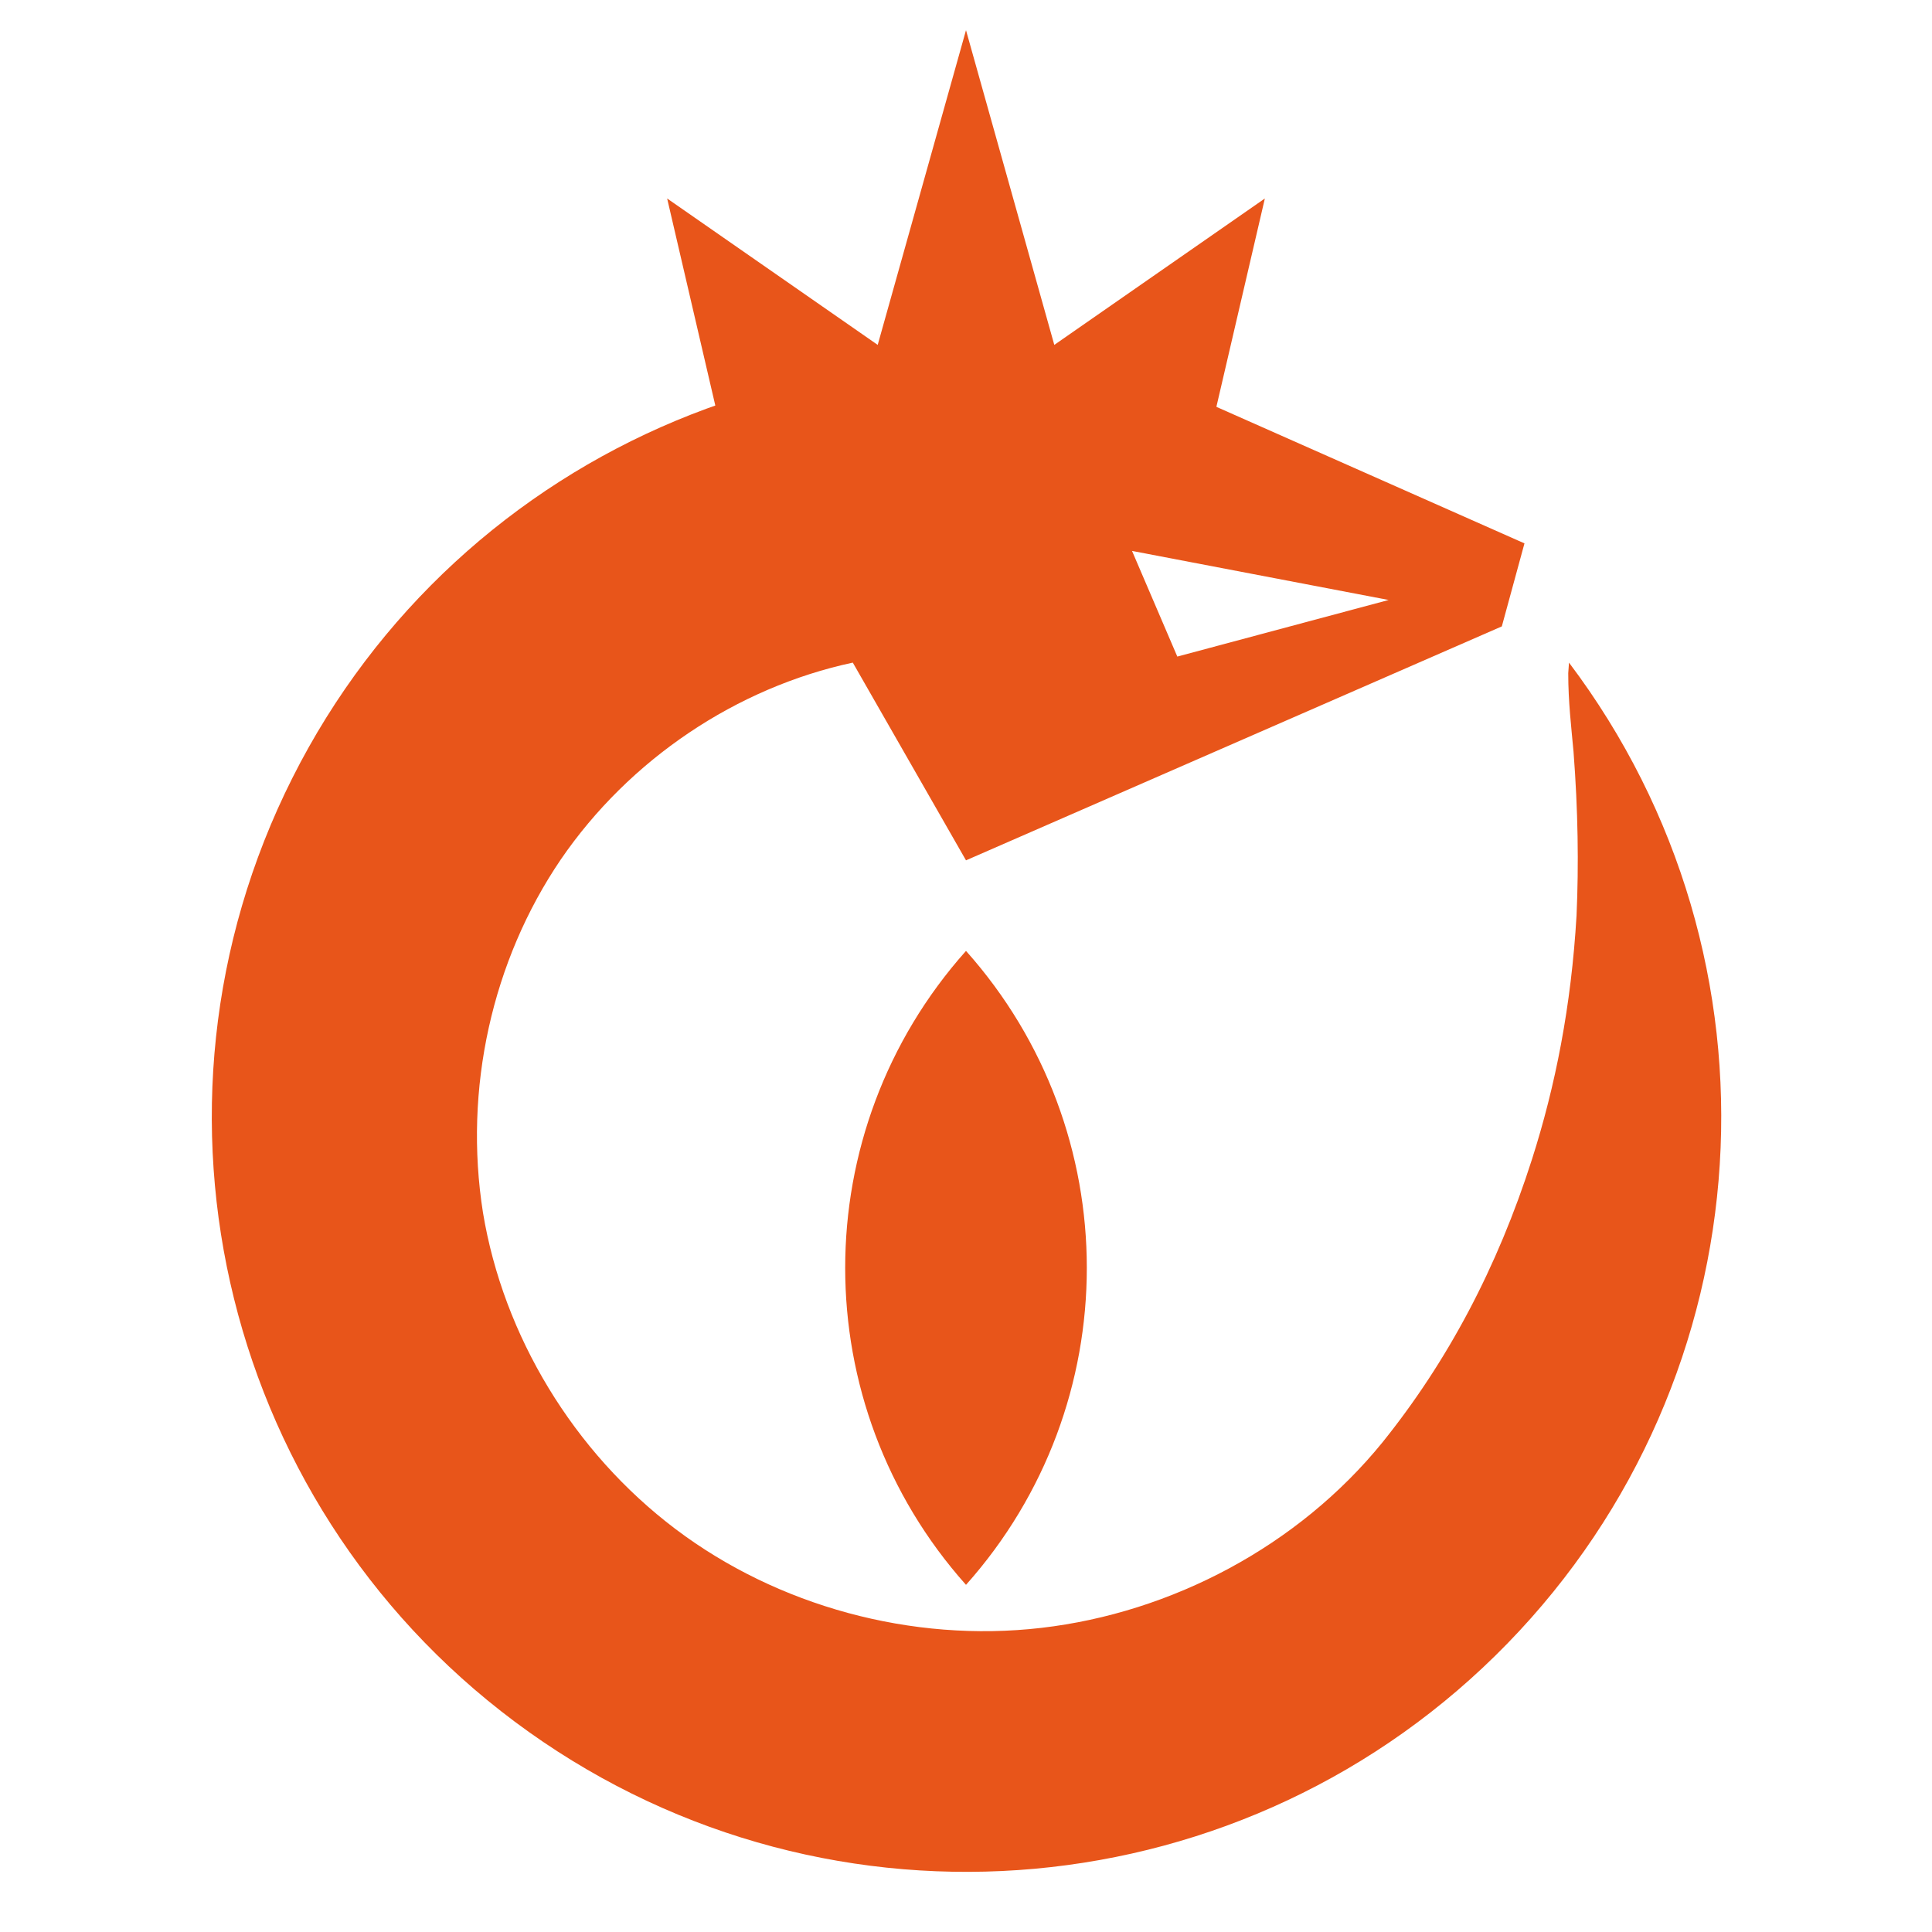
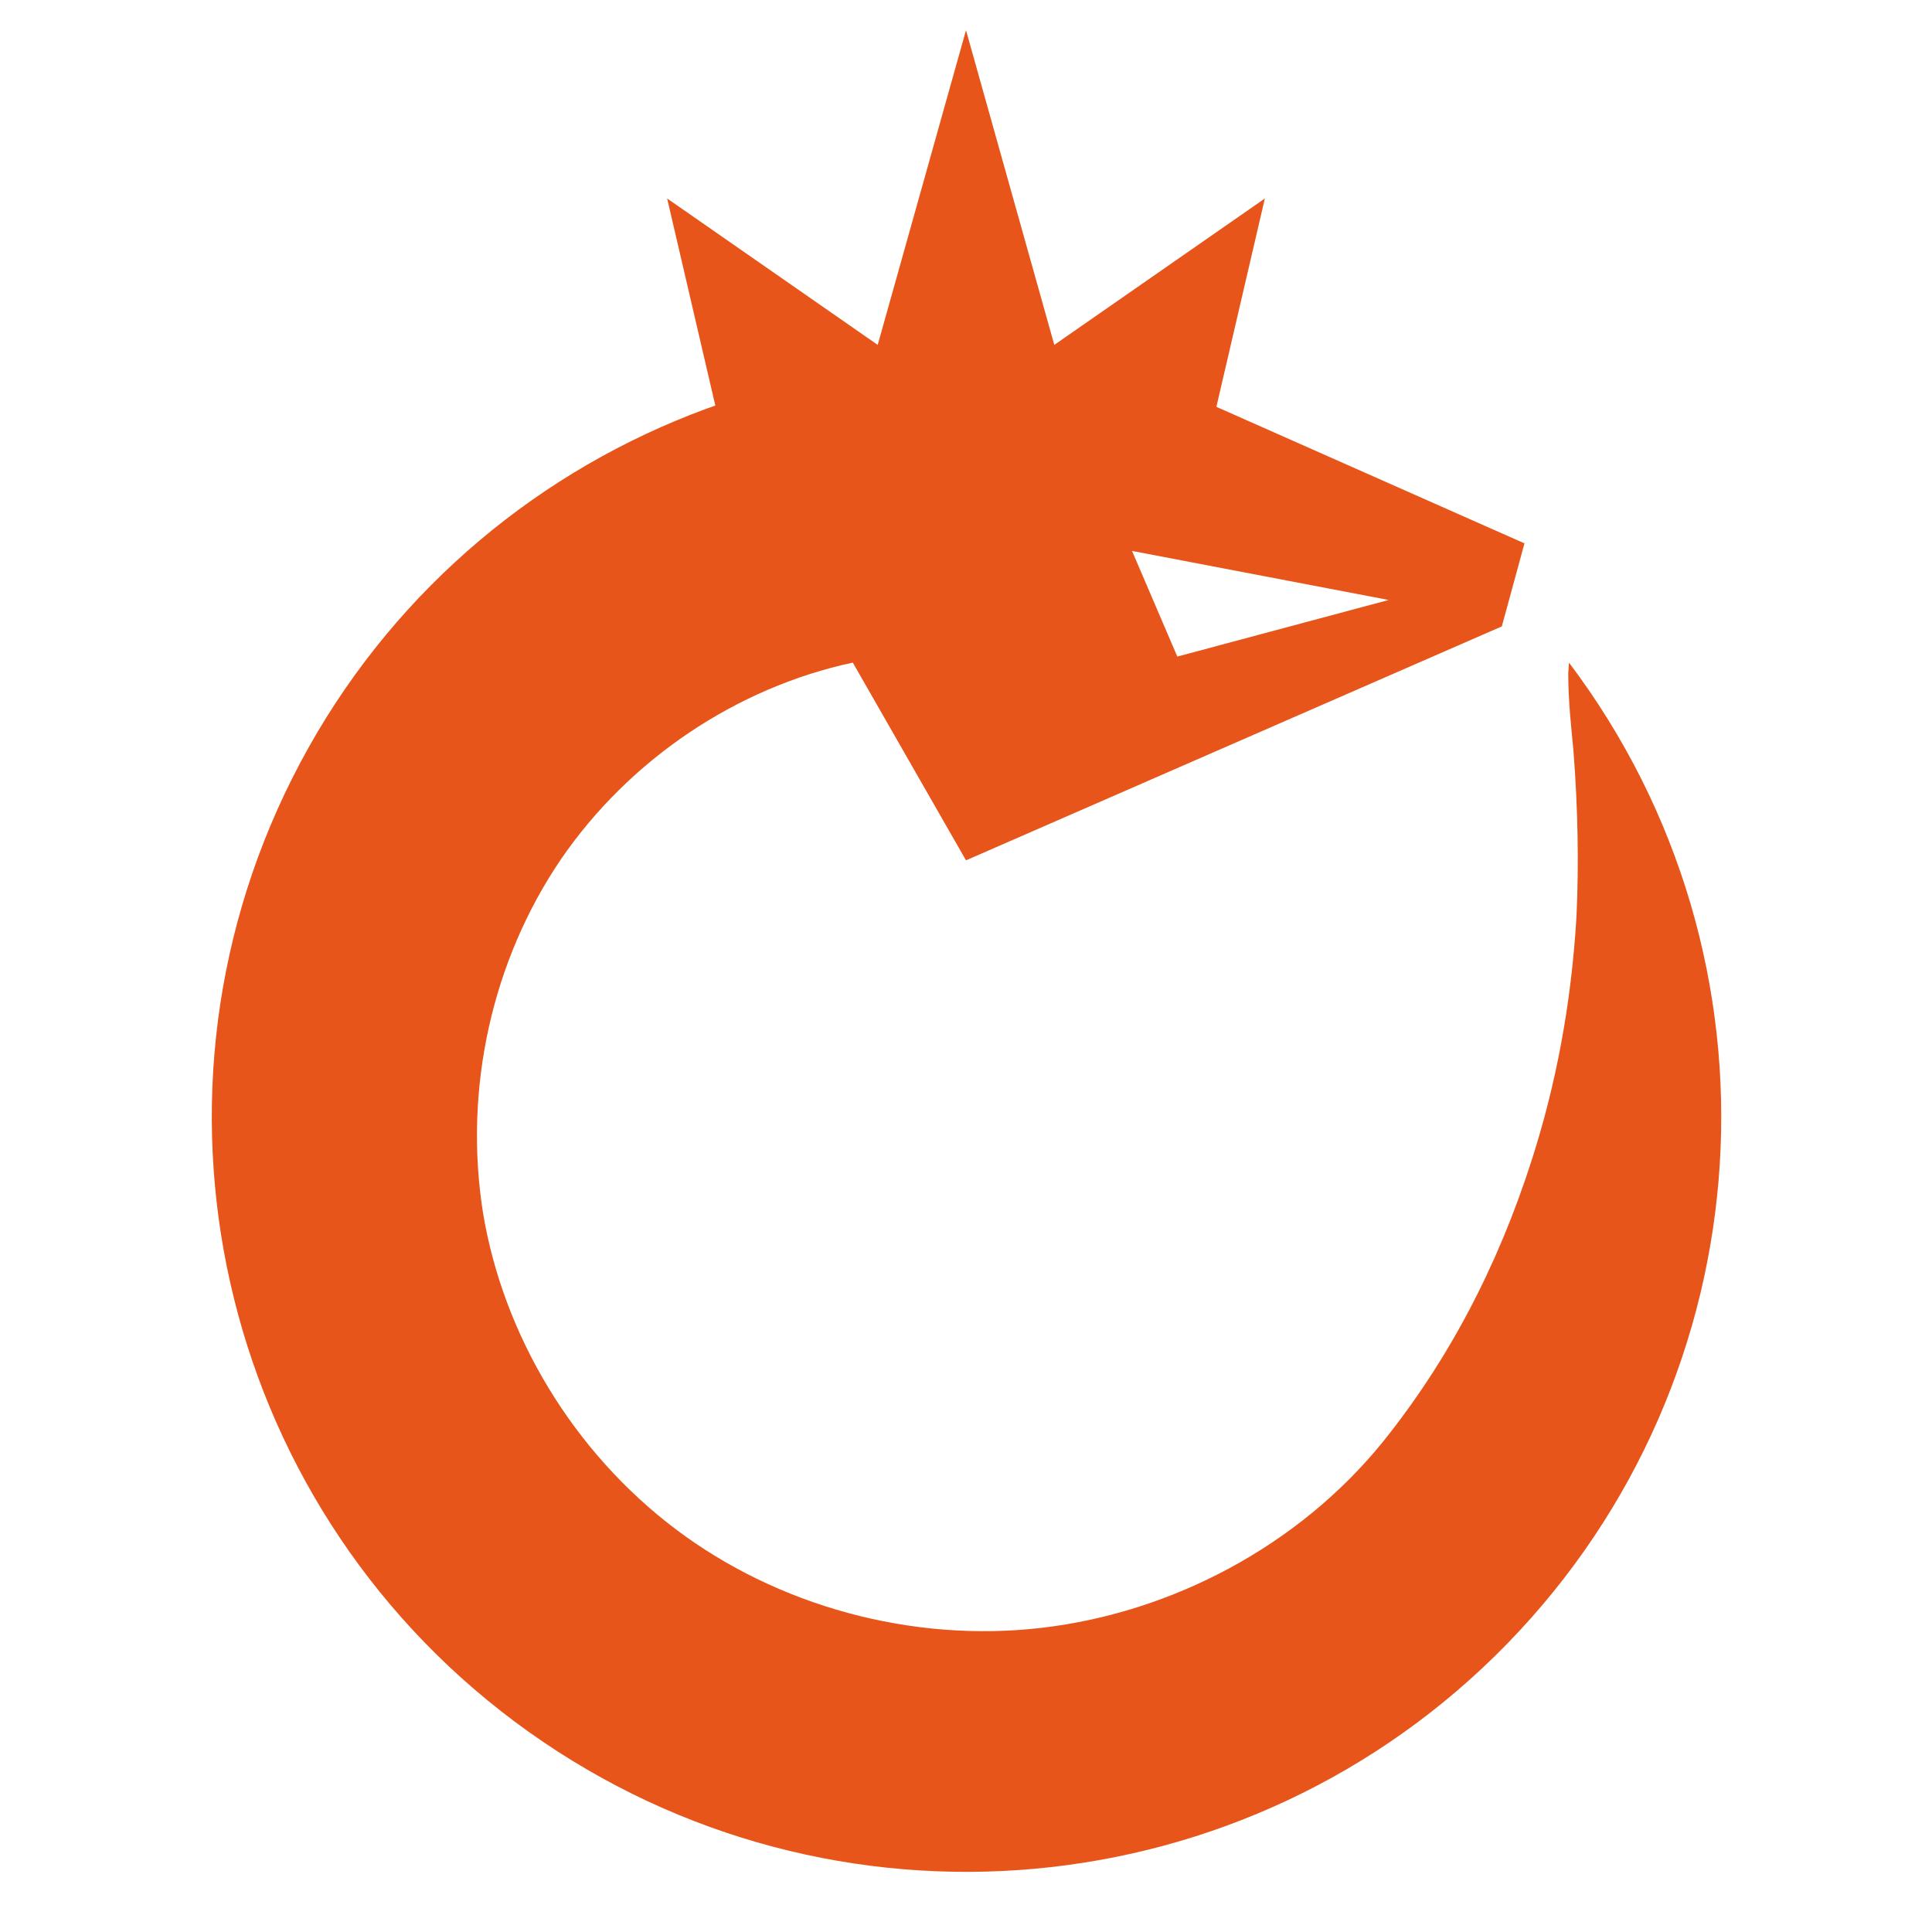
<svg xmlns="http://www.w3.org/2000/svg" viewBox="0 0 256 256" role="img" aria-label="basilisk">
  <g fill="#E8551A">
    <path fill-rule="evenodd" d="M158.9 52.9 A100 100 0 1 0 207.9 87.8 L207.8 89.2 C207.8 93 208.2 96.3 208.5 99.6 C209.1 107.4 209.2 114.6 208.9 121.3 C208.2 133.3 206.1 143.9 203 153.6 C198.4 168 191.8 180.4 183.2 191.1 C172 204.9 155.2 213.7 138 215.7 C120.8 217.7 103 212.8 89.5 202.6 C76 192.4 66.7 177 64 160.7 C61.4 144.3 65.2 127.3 74.3 113.9 C83.4 100.6 97.6 91.1 113 87.8 L128 114 L199 83 L202 72 Z M150 73 L184 79.5 L156 87 Z" />
    <path d="M95.1 55.1 L88.4 26.3 L116.3 45.7 L128 4 L139.7 45.7 L167.6 26.3 L160.9 55.1 Z" />
-     <path d="M128 126 A63.1 63.1 0 0 1 128 210 A63.1 63.1 0 0 1 128 126 Z" />
  </g>
</svg>
